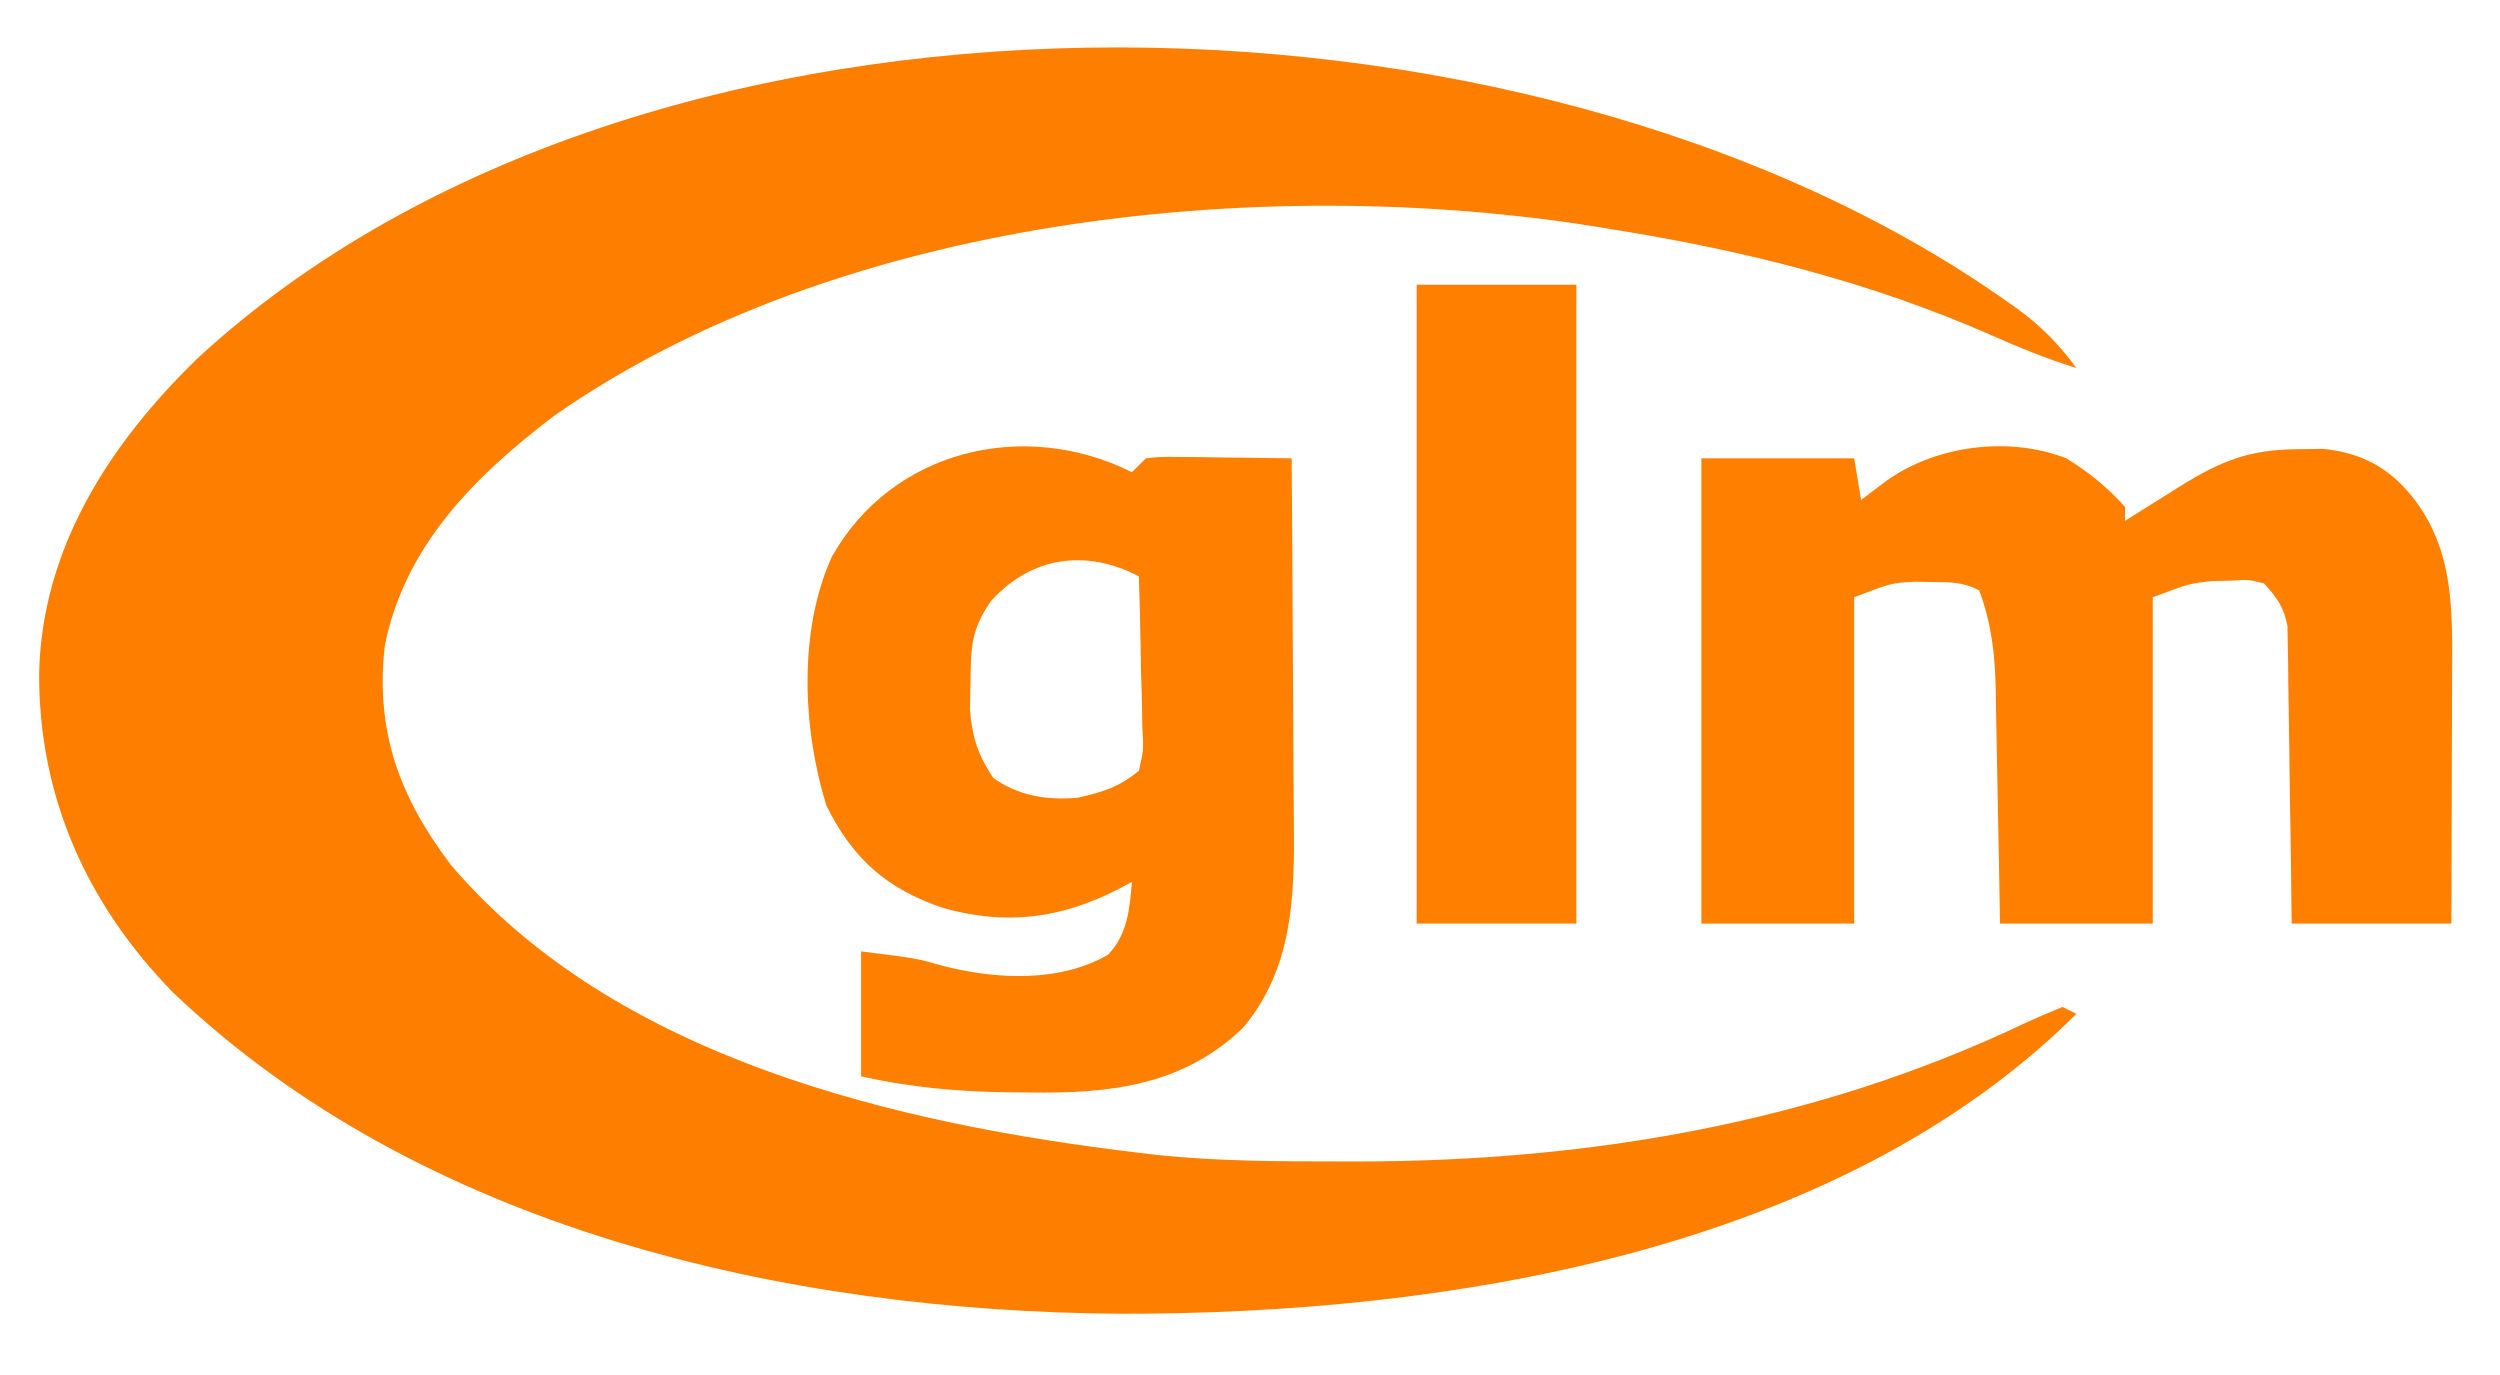
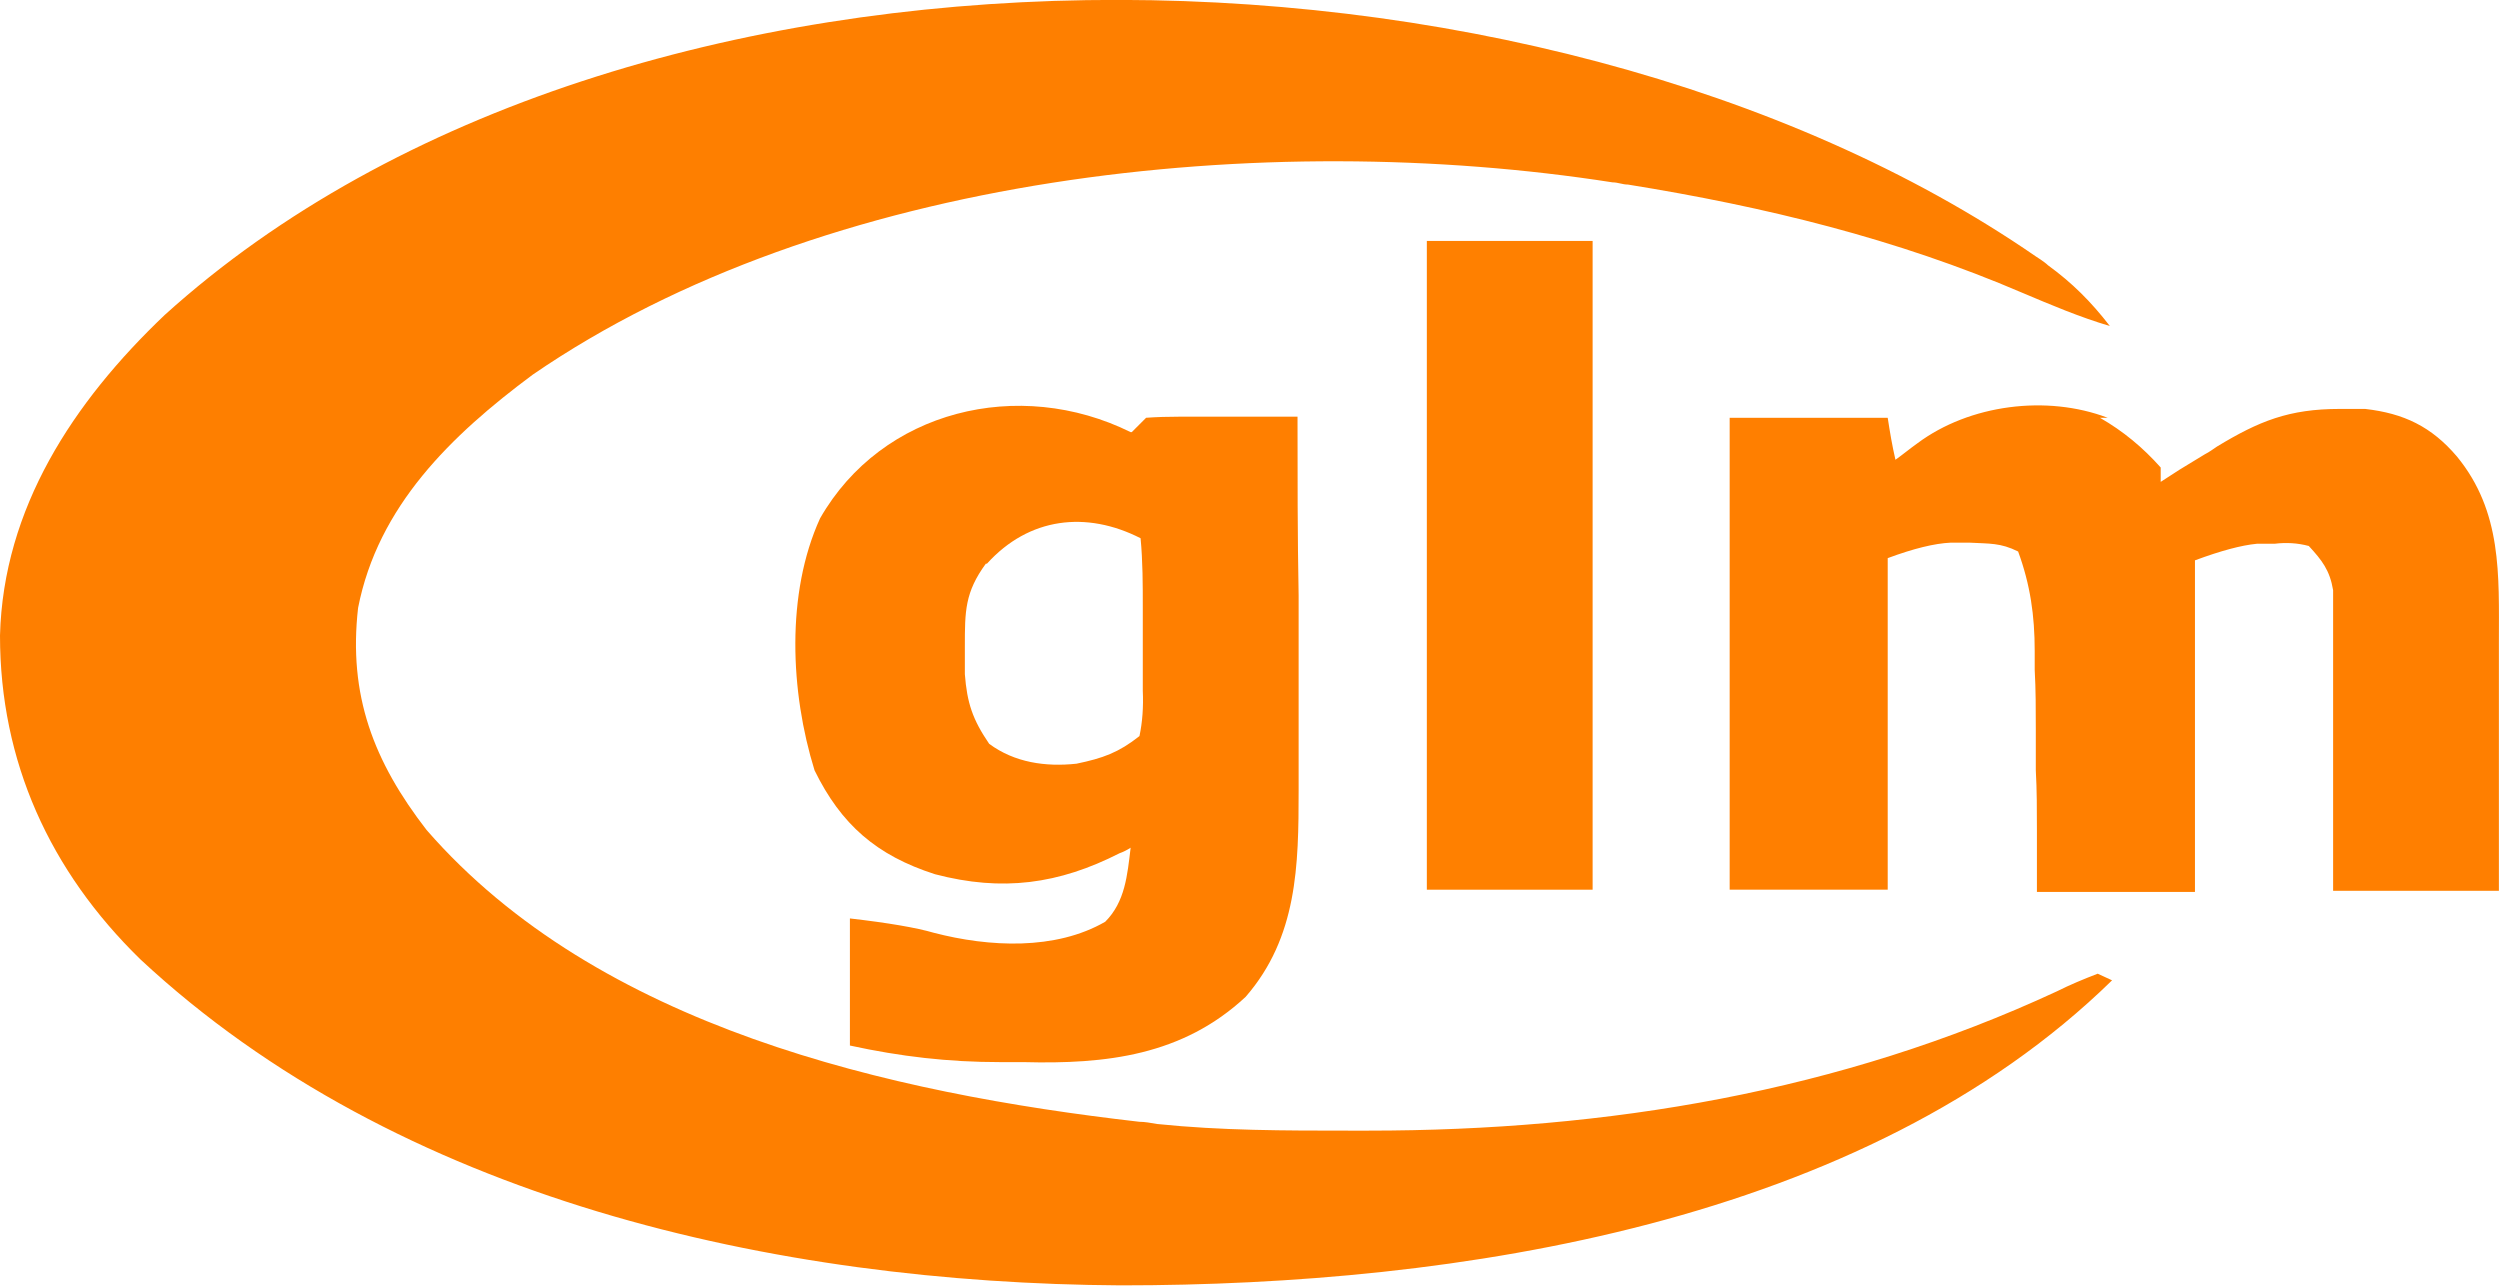
- <svg xmlns="http://www.w3.org/2000/svg" version="1.1" width="360" height="198">
-   <path d="M0 0 C0.577 0.404 1.153 0.808 1.747 1.224 C5.191 3.732 7.804 6.376 10.312 9.812 C6.097 8.503 2.124 6.884 -1.902 5.097 C-19.484 -2.647 -37.753 -7.175 -56.688 -10.188 C-57.399 -10.306 -58.11 -10.425 -58.842 -10.547 C-107.138 -18.269 -168.167 -11.857 -208.973 16.746 C-220.267 25.343 -230.443 35.416 -233.289 49.867 C-234.638 62.196 -231.174 71.565 -223.715 81.418 C-199.942 109.247 -159.468 118.677 -124.688 122.812 C-123.898 122.908 -123.108 123.004 -122.294 123.103 C-113.403 124.049 -104.494 124.056 -95.562 124.062 C-94.723 124.063 -93.883 124.064 -93.018 124.065 C-59.894 124.022 -27.419 118.531 2.654 104.264 C4.515 103.393 6.412 102.595 8.312 101.812 C8.973 102.142 9.633 102.472 10.312 102.812 C-24.315 137.248 -80.849 146.076 -127.454 145.993 C-175.53 145.641 -227.891 133.853 -263.688 99.812 C-276.201 87.068 -283.123 71.513 -283.053 53.75 C-282.651 35.679 -272.848 20.645 -260.225 8.393 C-195.889 -50.948 -69.265 -48.719 0 0 Z " fill="#FE7F00" transform="translate(288.6875,43.1875)" />
-   <path d="M0 0 C3.171 1.953 5.941 4.194 8.418 6.984 C8.418 7.644 8.418 8.304 8.418 8.984 C9.298 8.43 10.179 7.876 11.086 7.305 C12.259 6.573 13.432 5.841 14.605 5.109 C15.184 4.745 15.762 4.38 16.357 4.004 C22.254 0.34 26.373 -1.305 33.355 -1.328 C35.132 -1.353 35.132 -1.353 36.945 -1.379 C42.339 -0.815 46.222 1.175 49.668 5.359 C55.949 13.199 55.567 22.124 55.516 31.73 C55.514 32.742 55.513 33.753 55.511 34.794 C55.506 38.004 55.493 41.213 55.48 44.422 C55.475 46.606 55.471 48.79 55.467 50.975 C55.457 56.311 55.437 61.648 55.418 66.984 C47.828 66.984 40.238 66.984 32.418 66.984 C32.381 63.782 32.343 60.58 32.305 57.281 C32.258 54.18 32.207 51.079 32.156 47.978 C32.122 45.823 32.094 43.668 32.072 41.512 C32.038 38.414 31.986 35.317 31.93 32.219 C31.923 31.255 31.917 30.291 31.91 29.299 C31.891 28.398 31.871 27.497 31.85 26.569 C31.839 25.779 31.828 24.988 31.817 24.174 C31.316 21.426 30.303 20.019 28.418 17.984 C26.119 17.426 26.119 17.426 23.605 17.609 C22.774 17.622 21.943 17.635 21.086 17.648 C17.797 17.974 17.797 17.974 12.418 19.984 C12.418 35.494 12.418 51.004 12.418 66.984 C5.158 66.984 -2.102 66.984 -9.582 66.984 C-9.631 64.106 -9.68 61.227 -9.73 58.262 C-9.785 55.458 -9.842 52.655 -9.899 49.852 C-9.938 47.911 -9.972 45.97 -10.004 44.03 C-10.05 41.232 -10.108 38.434 -10.168 35.637 C-10.18 34.776 -10.191 33.915 -10.203 33.029 C-10.325 28.01 -10.827 23.709 -12.582 18.984 C-15.004 17.773 -16.63 17.817 -19.332 17.797 C-20.172 17.783 -21.013 17.769 -21.879 17.754 C-25.203 17.931 -25.203 17.931 -30.582 19.984 C-30.582 35.494 -30.582 51.004 -30.582 66.984 C-37.842 66.984 -45.102 66.984 -52.582 66.984 C-52.582 44.874 -52.582 22.764 -52.582 -0.016 C-45.322 -0.016 -38.062 -0.016 -30.582 -0.016 C-30.252 1.964 -29.922 3.944 -29.582 5.984 C-28.551 5.201 -27.52 4.417 -26.457 3.609 C-19.275 -1.849 -8.428 -3.315 0 0 Z " fill="#FF7F00" transform="translate(297.582,66.01562)" />
-   <path d="M0 0 C0.66 -0.66 1.32 -1.32 2 -2 C4.155 -2.227 4.155 -2.227 6.789 -2.195 C7.73 -2.189 8.671 -2.182 9.641 -2.176 C10.625 -2.159 11.61 -2.142 12.625 -2.125 C13.618 -2.116 14.61 -2.107 15.633 -2.098 C18.089 -2.074 20.544 -2.041 23 -2 C23.07 6.433 23.123 14.865 23.155 23.298 C23.171 27.214 23.192 31.131 23.226 35.047 C23.259 38.834 23.277 42.62 23.285 46.407 C23.29 47.845 23.301 49.282 23.317 50.72 C23.432 61.295 23.111 71.543 16 80 C7.318 88.373 -3.327 89.514 -14.938 89.312 C-15.984 89.304 -17.031 89.296 -18.109 89.287 C-25.297 89.175 -31.971 88.562 -39 87 C-39 81.06 -39 75.12 -39 69 C-31 70 -31 70 -27.312 71.062 C-19.68 73.035 -10.464 73.545 -3.457 69.488 C-0.645 66.616 -0.331 62.872 0 59 C-0.519 59.277 -1.039 59.554 -1.574 59.84 C-10.068 64.252 -17.854 65.336 -27.188 62.75 C-35.321 60.01 -40.183 55.68 -44 48 C-47.432 36.9 -48.06 22.972 -43.242 12.223 C-34.632 -3.184 -15.586 -7.793 0 0 Z M-20.312 18.562 C-23.157 22.671 -23.191 25.23 -23.25 30.25 C-23.276 31.555 -23.302 32.859 -23.328 34.203 C-22.978 38.253 -22.207 40.607 -20 44 C-16.396 46.613 -12.185 47.264 -7.812 46.875 C-4.084 46.019 -1.956 45.381 1 43 C1.691 40.009 1.691 40.009 1.488 36.582 C1.472 35.328 1.456 34.075 1.439 32.783 C1.398 31.473 1.356 30.163 1.312 28.812 C1.287 27.477 1.265 26.142 1.244 24.807 C1.185 21.537 1.103 18.269 1 15 C-6.561 11.024 -14.473 12.092 -20.312 18.562 Z " fill="#FF7F00" transform="translate(163,68)" />
-   <path d="M0 0 C7.59 0 15.18 0 23 0 C23 30.36 23 60.72 23 92 C15.41 92 7.82 92 0 92 C0 61.64 0 31.28 0 0 Z " fill="#FF8000" transform="translate(204,41)" />
+ <svg xmlns="http://www.w3.org/2000/svg" id="Layer_1" data-name="Layer 1" viewBox="0 0 22.62 11.64">
+   <defs>
+     <style>
+       .cls-1 {
+         fill: #ff7f00;
+       }
+ 
+       .cls-1, .cls-2, .cls-3 {
+         stroke-width: 0px;
+       }
+ 
+       .cls-2 {
+         fill: #ff8000;
+       }
+ 
+       .cls-3 {
+         fill: #fe7f00;
+       }
+     </style>
+   </defs>
+   <path class="cls-3" d="m18.42,2.32s.08.05.11.08c.22.16.39.33.56.55-.27-.08-.53-.19-.79-.3-1.14-.49-2.33-.78-3.57-.98-.05,0-.09-.02-.14-.02-3.14-.49-7.12-.08-9.77,1.74-.74.55-1.4,1.19-1.58,2.11-.09.79.14,1.39.62,2.01,1.55,1.78,4.18,2.38,6.45,2.64.05,0,.1.01.16.02.58.06,1.16.06,1.74.06.05,0,.11,0,.17,0,2.16,0,4.27-.35,6.23-1.26.12-.06.24-.11.37-.16.04.02.09.04.13.06-2.25,2.2-5.93,2.76-8.97,2.76-3.13-.02-6.54-.78-8.87-2.95C.45,7.88,0,6.89,0,5.75c.03-1.15.66-2.11,1.49-2.9C5.67-.93,13.91-.79,18.42,2.32Z" />
+   <path class="cls-1" d="m19,3.78c.21.12.39.27.55.45v.13c.06-.04.11-.07.17-.11.08-.05.15-.09.23-.14.04-.02.08-.05.11-.07.38-.23.65-.34,1.11-.34q.12,0,.23,0c.35.04.6.16.83.43.41.5.38,1.07.38,1.68,0,.06,0,.13,0,.2,0,.2,0,.41,0,.61,0,.14,0,.28,0,.42,0,.34,0,.68,0,1.02h-1.5c0-.2,0-.41,0-.62,0-.2,0-.4,0-.59,0-.14,0-.28,0-.41,0-.2,0-.4,0-.59,0-.06,0-.12,0-.19,0-.06,0-.12,0-.17,0-.05,0-.1,0-.15-.03-.18-.1-.27-.22-.4q-.15-.04-.31-.02c-.05,0-.11,0-.16,0q-.21.02-.56.15v3h-1.43c0-.18,0-.37,0-.56,0-.18,0-.36-.01-.54,0-.12,0-.25,0-.37,0-.18,0-.36-.01-.54,0-.05,0-.11,0-.17,0-.32-.04-.6-.15-.9-.16-.08-.26-.07-.44-.08-.05,0-.11,0-.17,0q-.22.01-.57.14v3h-1.43V3.78h1.43c.02.13.04.25.07.38.07-.05.13-.1.2-.15.47-.35,1.17-.44,1.72-.23Z" />
+   <path class="cls-1" d="m10.24,3.91l.13-.13q.14-.01.31-.01c.06,0,.12,0,.19,0,.06,0,.13,0,.19,0,.06,0,.13,0,.2,0,.16,0,.32,0,.48,0,0,.54,0,1.08.01,1.62,0,.25,0,.5,0,.75,0,.24,0,.48,0,.73,0,.09,0,.18,0,.28,0,.68-.01,1.33-.48,1.87-.57.53-1.26.61-2.01.59-.07,0-.14,0-.21,0-.47,0-.9-.05-1.36-.15v-1.15q.52.06.76.13c.5.13,1.1.16,1.55-.1.18-.18.2-.42.23-.67-.03.02-.07.04-.1.05-.55.28-1.06.35-1.67.19-.53-.17-.85-.45-1.09-.94-.22-.71-.26-1.6.05-2.28.56-.98,1.8-1.28,2.81-.78Zm-1.32,1.19c-.19.26-.19.43-.19.75,0,.08,0,.17,0,.25.02.26.07.41.22.63.23.17.51.21.79.18.24-.05.38-.1.57-.25q.04-.19.03-.41c0-.08,0-.16,0-.24,0-.08,0-.17,0-.25,0-.09,0-.17,0-.26,0-.21,0-.42-.02-.63-.49-.25-1.01-.19-1.39.23Z" />
+   <path class="cls-2" d="m12.91,2.18h1.5v5.87h-1.5V2.18Z" />
</svg>
